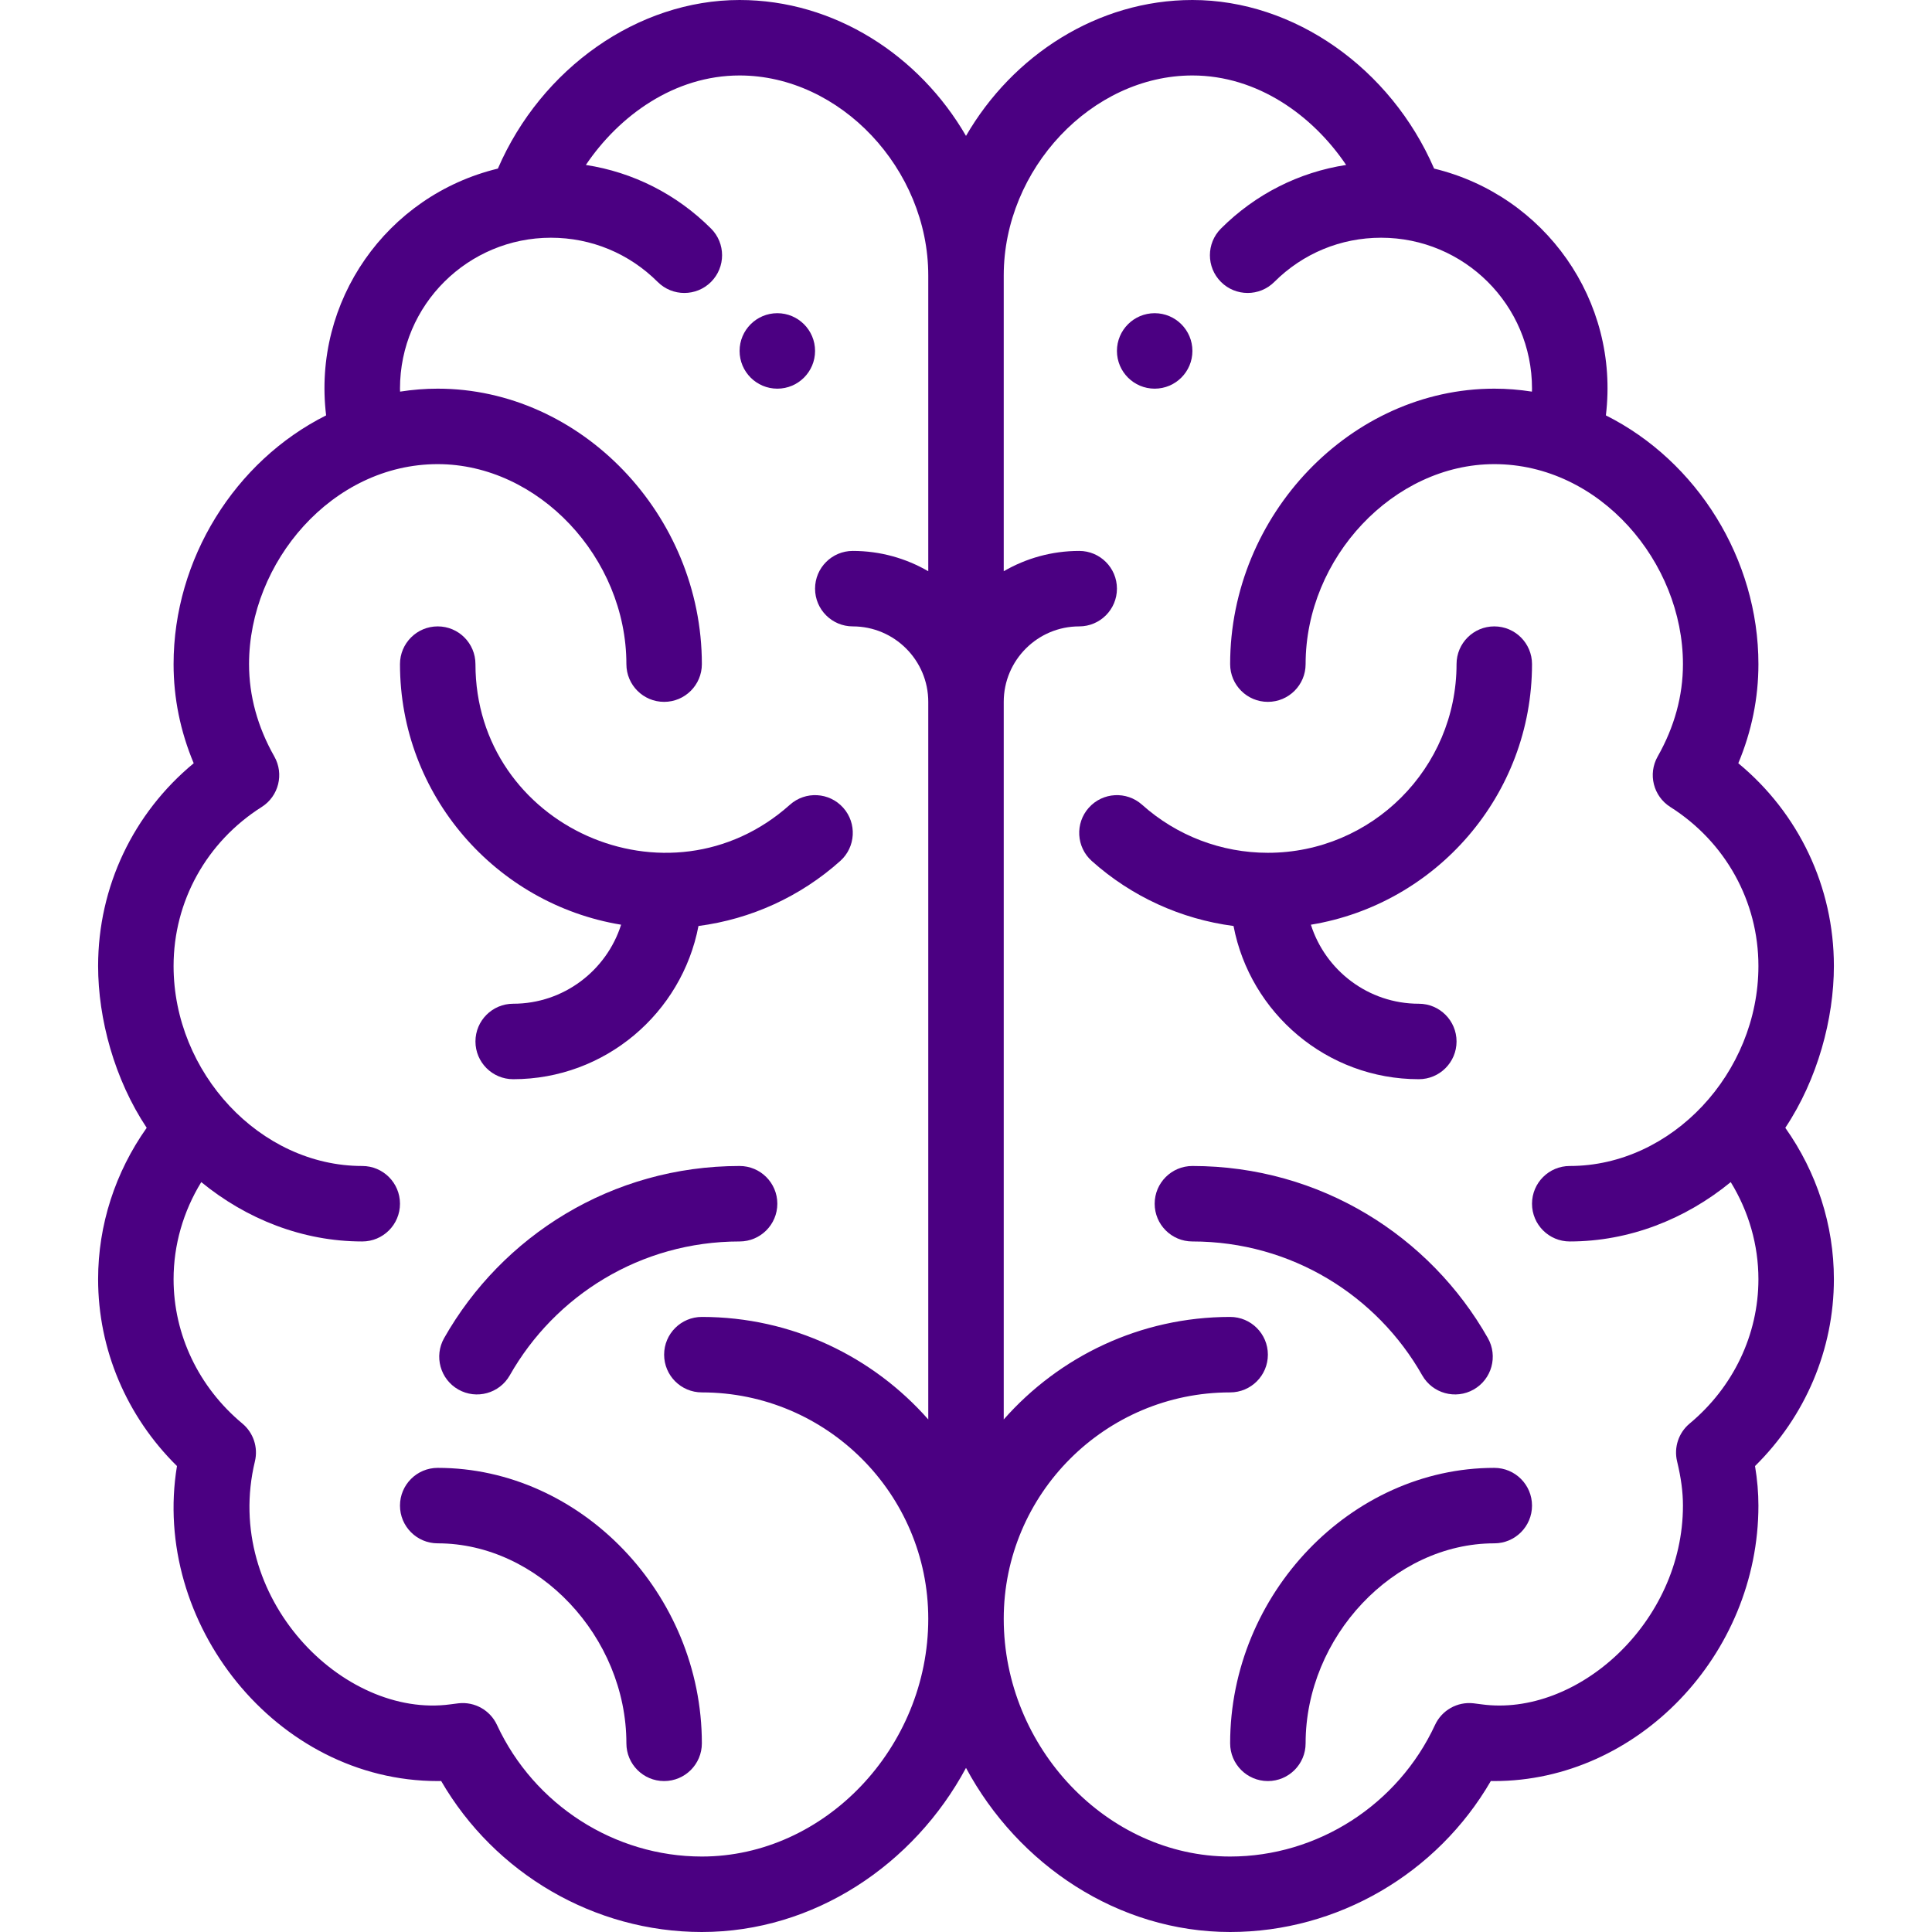
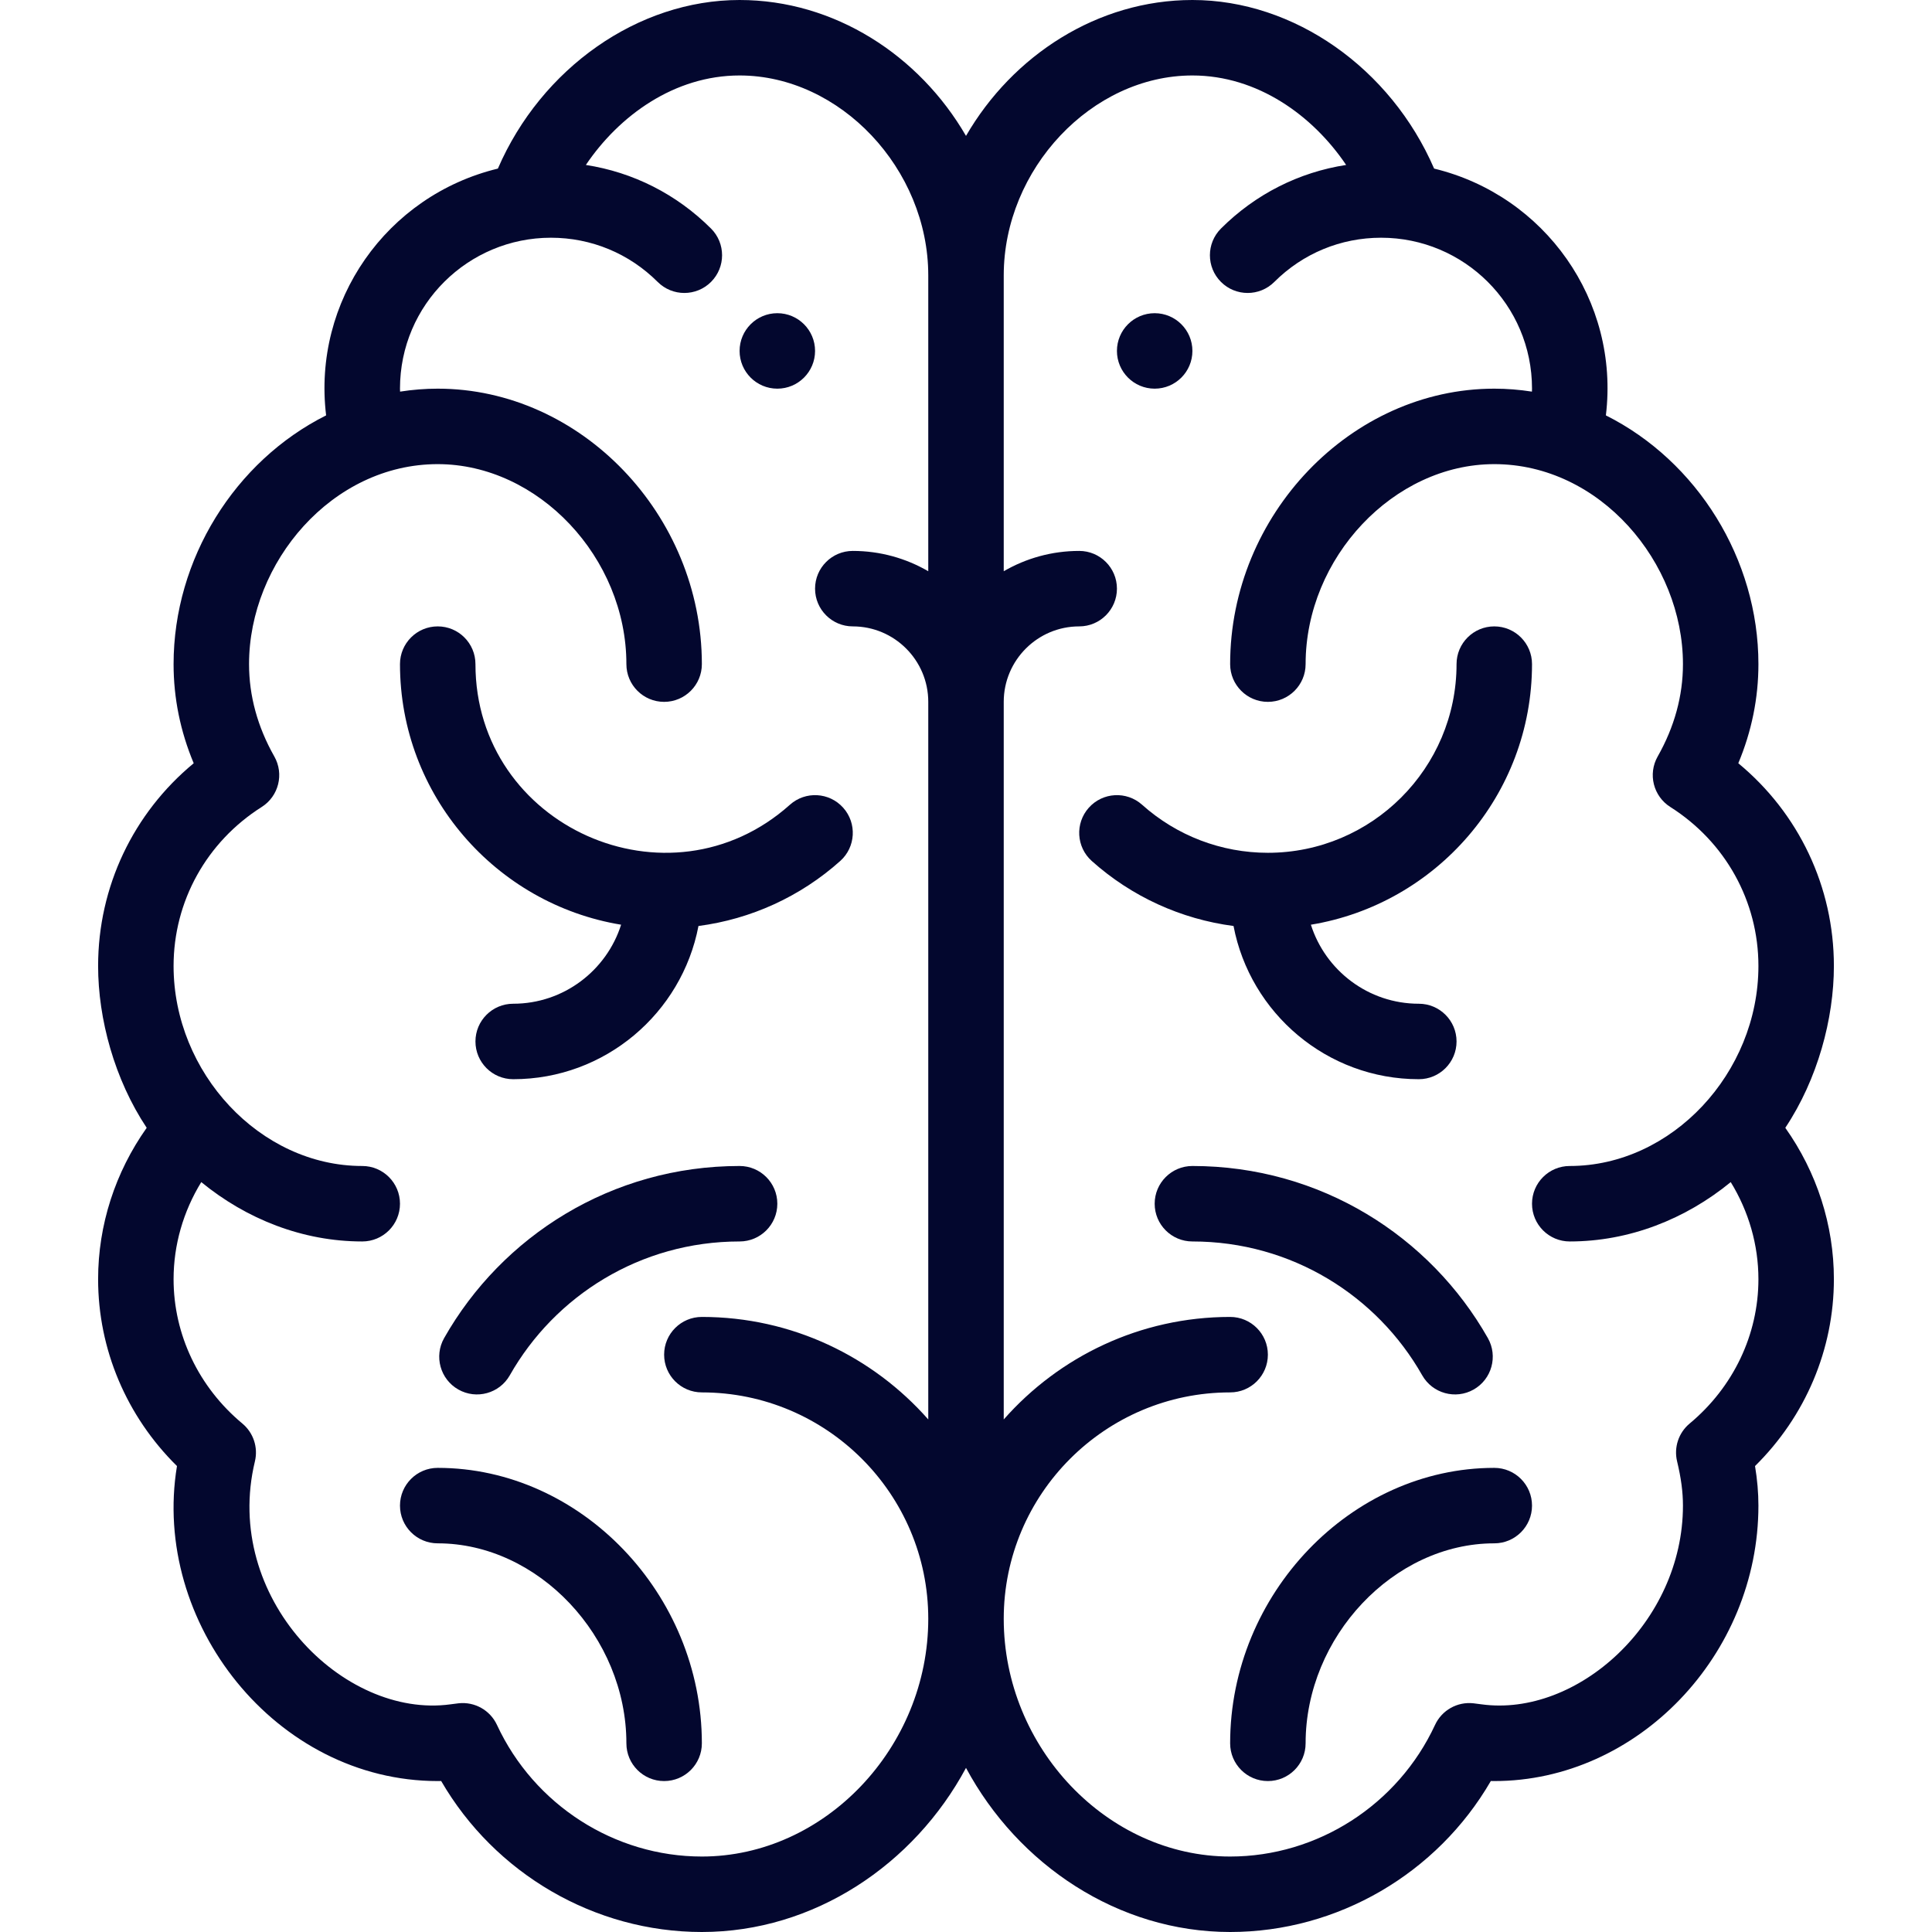
- <svg xmlns="http://www.w3.org/2000/svg" version="1.1" id="Capa_1" x="0px" y="0px" viewBox="0 0 512 512" fill="indigo" style="enable-background:new 0 0 512 512;" xml:space="preserve">
+ <svg xmlns="http://www.w3.org/2000/svg" version="1.1" id="Capa_1" x="0px" y="0px" viewBox="0 0 512 512" fill="#03072e" style="enable-background:new 0 0 512 512;" xml:space="preserve">
  <g>
    <g>
      <path d="M306,83c-5.52,0-10,4.48-10,10s4.48,10,10,10c5.52,0,10-4.48,10-10S311.52,83,306,83z" />
    </g>
  </g>
  <g>
    <g>
      <path d="M206,83c-5.52,0-10,4.48-10,10s4.48,10,10,10s10-4.48,10-10S211.52,83,206,83z" />
    </g>
  </g>
  <g>
    <g>
      <path d="M473.123,298.882C481.706,286,486,269.927,486,256c0-20.996-9.327-40.503-25.332-53.731    C464.21,193.805,466,185.002,466,176c0-27.855-16.256-53.803-40.425-65.92c3.667-30.414-16.151-58.292-45.52-65.403    C368.56,18.104,342.975,0,316,0c-25.11,0-47.631,14.646-60,36.016C243.63,14.646,221.109,0,196,0    c-26.977,0-52.562,18.104-64.055,44.678c-29.545,7.156-49.177,35.173-45.52,65.402C62.257,122.196,46,148.145,46,176    c0,9.002,1.79,17.805,5.332,26.269C35.327,215.498,26,235.004,26,256c0,14,4.33,30.052,12.877,42.881    C30.525,310.671,26,324.644,26,339c0,18.616,7.548,36.35,20.899,49.518C40.035,430.01,73.125,472,116,472    c0.31,0,0.615-0.005,0.914-0.014C131.129,496.508,157.515,512,186,512c29.688,0,56.216-17.82,70-43.494    C269.784,494.18,296.312,512,326,512c28.485,0,54.871-15.492,69.086-40.014c0.3,0.009,0.604,0.014,0.914,0.014    c37.944,0,70-33.43,70-73c0-3.369-0.296-6.834-0.899-10.482C478.452,375.35,486,357.617,486,339    C486,324.644,481.475,310.671,473.123,298.882z M246,151.381c-5.888-3.415-12.717-5.381-20-5.381c-5.523,0-10,4.477-10,10    s4.477,10,10,10c11.028,0,20,8.972,20,20v190.169C231.329,359.528,209.877,349,186,349c-5.523,0-10,4.477-10,10s4.477,10,10,10    c33.084,0,60,26.916,60,60c0,34.149-27.477,63-60,63c-23.152,0-44.465-13.691-54.299-34.88c-1.813-3.905-5.919-6.208-10.2-5.726    c-0.707,0.081-1.41,0.175-2.113,0.271c-28.46,3.892-60.51-28.335-51.834-64.387c0.891-3.703-0.399-7.589-3.326-10.025    C52.644,367.614,46,353.671,46,339c0-9.071,2.565-17.948,7.338-25.732C65.332,323.098,80.251,329,96,329c5.523,0,10-4.477,10-10    s-4.477-10-10-10c-27.139,0-50-24.77-50-53c0-17.125,8.729-32.879,23.352-42.142c4.505-2.854,5.978-8.741,3.347-13.38    C68.254,192.639,66,184.403,66,176c0-26.99,22.002-53,50-53c26.636,0,50,24.767,50,53c0,5.523,4.477,10,10,10s10-4.477,10-10    c0-39.57-32.056-73-70-73c-3.348,0-6.678,0.271-9.975,0.784C106.02,103.521,106,103.265,106,103c0-22.317,18.117-40,40-40    c10.682,0,20.73,4.161,28.292,11.715c3.907,3.903,10.238,3.899,14.142-0.007c3.903-3.908,3.9-10.239-0.007-14.142    c-9.123-9.113-20.662-14.925-33.167-16.851C164.079,30.624,178.744,20,196,20c26.636,0,50,24.766,50,53V151.381z M416,329    c15.75,0,30.669-5.903,42.663-15.729C463.435,321.054,466,329.93,466,339c0,14.671-6.644,28.614-18.227,38.253    c-2.928,2.436-4.217,6.323-3.326,10.025c1.06,4.403,1.553,8.128,1.553,11.721c0,31.04-28.075,56.126-53.387,52.666    c-0.703-0.096-1.407-0.191-2.114-0.271c-4.287-0.485-8.388,1.821-10.199,5.726C370.466,478.309,349.151,492,326,492    c-32.523,0-60-28.851-60-63c0-33.084,26.916-60,60-60c5.522,0,10-4.477,10-10s-4.478-10-10-10c-23.877,0-45.329,10.528-60,27.169    V186c0-11.028,8.972-20,20-20c5.522,0,10-4.477,10-10s-4.478-10-10-10c-7.283,0-14.112,1.966-20,5.381V73    c0-28.234,23.364-53,50-53c17.256,0,31.92,10.624,40.739,23.714c-12.504,1.926-24.042,7.738-33.166,16.851    c-3.908,3.903-3.912,10.234-0.009,14.142c3.903,3.908,10.236,3.911,14.142,0.008C345.271,67.161,355.318,63,366,63    c21.993,0,40,17.787,40,40c0,0.264-0.02,0.521-0.025,0.784C402.678,103.271,399.348,103,396,103c-37.944,0-70,33.43-70,73    c0,5.523,4.478,10,10,10c5.522,0,10-4.477,10-10c0-28.233,23.364-53,50-53c27.982,0,50,25.997,50,53    c0,8.403-2.254,16.639-6.699,24.478c-2.63,4.639-1.157,10.526,3.348,13.38C457.271,223.121,466,238.875,466,256    c0,28.331-22.941,53-50,53c-5.522,0-10,4.477-10,10S410.478,329,416,329z" />
    </g>
  </g>
  <g>
    <g>
      <path d="M223.453,214.053c-3.682-4.116-10.003-4.468-14.12-0.786C177.265,241.952,126,219.027,126,176c0-5.523-4.477-10-10-10    s-10,4.477-10,10c0,34.715,25.407,63.595,58.6,69.057C160.75,257.185,149.386,266,136,266c-5.523,0-10,4.477-10,10s4.477,10,10,10    c24.357,0,44.69-17.51,49.102-40.602c13.907-1.819,26.996-7.77,37.565-17.225C226.783,224.491,227.135,218.169,223.453,214.053z" />
    </g>
  </g>
  <g>
    <g>
      <path d="M116,389c-5.523,0-10,4.477-10,10s4.477,10,10,10c26.636,0,50,24.767,50,53c0,5.523,4.477,10,10,10s10-4.477,10-10    C186,422.43,153.944,389,116,389z" />
    </g>
  </g>
  <g>
    <g>
      <path d="M196,309c-33.886,0-62.98,18.585-78.3,45.608c-2.723,4.805-1.036,10.908,3.768,13.631    c4.805,2.723,10.907,1.037,13.631-3.768C147.034,343.415,169.68,329,196,329c5.523,0,10-4.477,10-10S201.523,309,196,309z" />
    </g>
  </g>
  <g>
    <g>
      <path d="M376,266c-13.386,0-24.75-8.815-28.6-20.943C380.593,239.595,406,210.715,406,176c0-5.523-4.478-10-10-10    c-5.522,0-10,4.477-10,10c0,27.57-22.43,50-50,50c-12.316,0-24.153-4.522-33.333-12.733c-4.115-3.682-10.438-3.331-14.12,0.786    c-3.683,4.116-3.33,10.438,0.786,14.12c10.569,9.455,23.659,15.406,37.565,17.225C331.31,268.49,351.643,286,376,286    c5.522,0,10-4.477,10-10S381.522,266,376,266z" />
    </g>
  </g>
  <g>
    <g>
      <path d="M396,389c-37.944,0-70,33.43-70,73c0,5.523,4.478,10,10,10c5.522,0,10-4.477,10-10c0-28.233,23.364-53,50-53    c5.522,0,10-4.477,10-10S401.522,389,396,389z" />
    </g>
  </g>
  <g>
    <g>
      <path d="M394.3,354.609C379.018,327.65,349.964,309,316,309c-5.522,0-10,4.477-10,10s4.478,10,10,10    c26.301,0,48.964,14.411,60.899,35.471c2.727,4.811,8.834,6.489,13.631,3.769C395.335,365.517,397.022,359.414,394.3,354.609z" />
    </g>
  </g>
  <g>
</g>
  <g>
</g>
  <g>
</g>
  <g>
</g>
  <g>
</g>
  <g>
</g>
  <g>
</g>
  <g>
</g>
  <g>
</g>
  <g>
</g>
  <g>
</g>
  <g>
</g>
  <g>
</g>
  <g>
</g>
  <g>
</g>
</svg>
